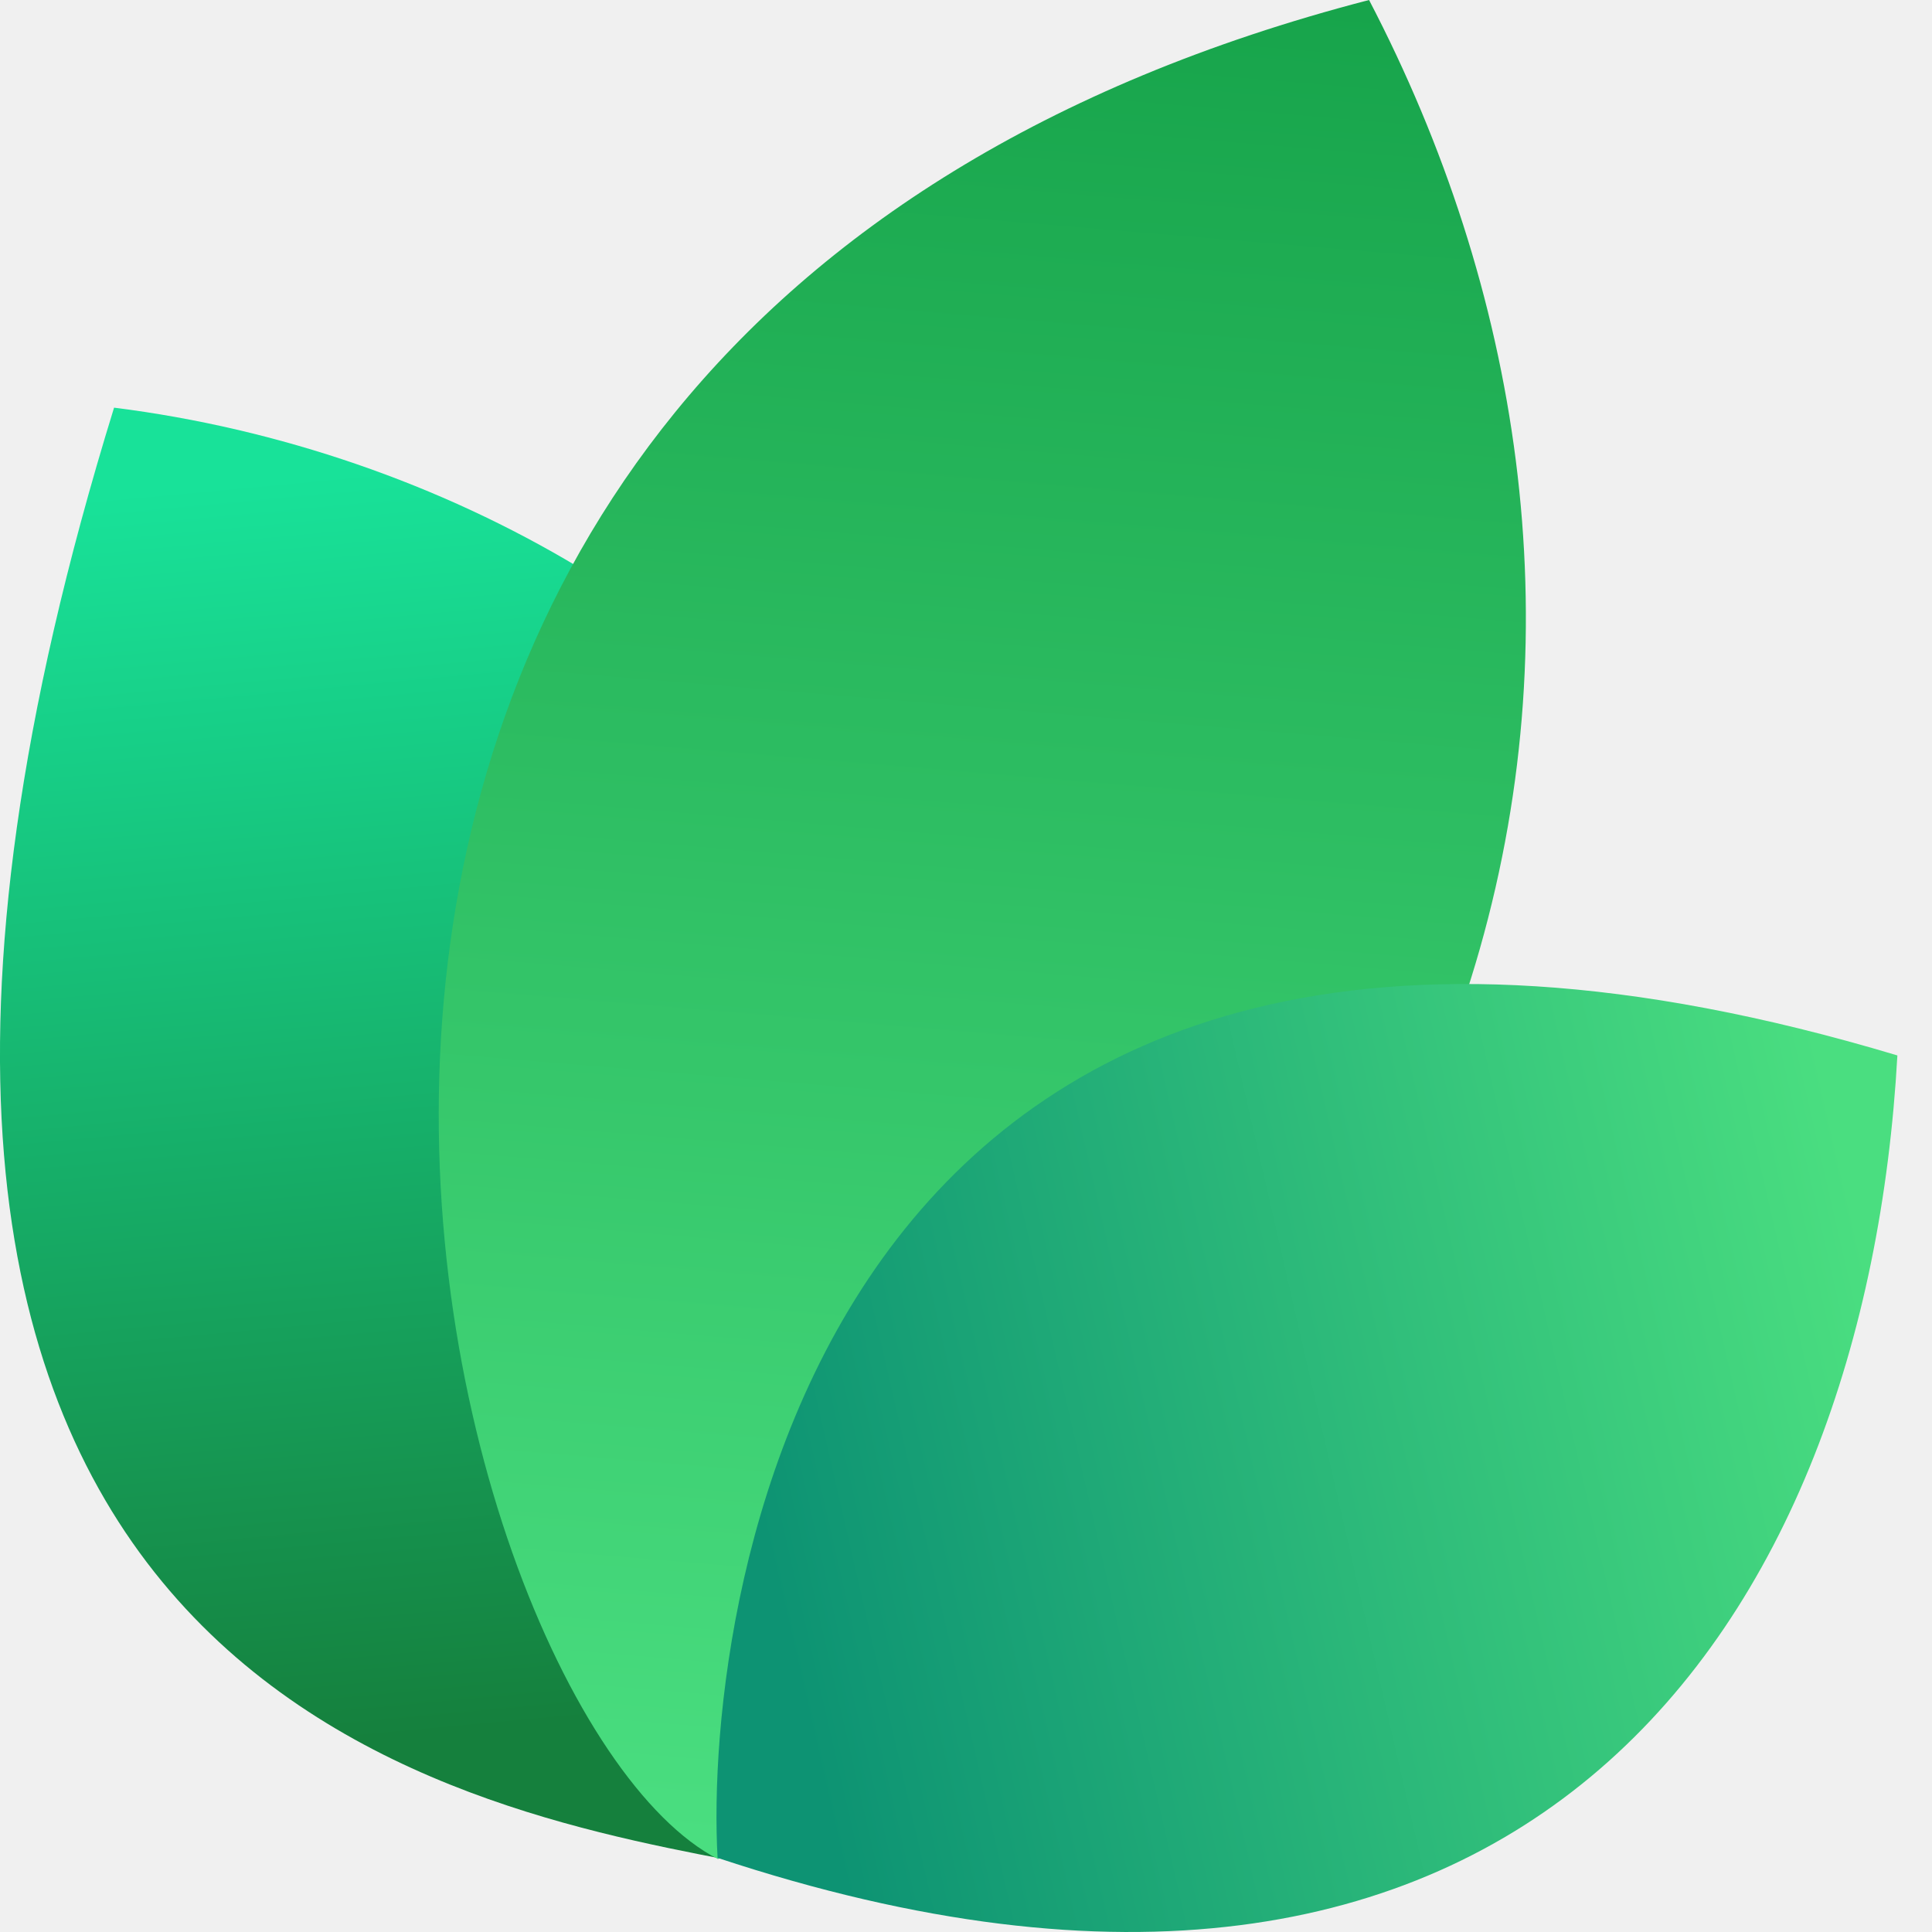
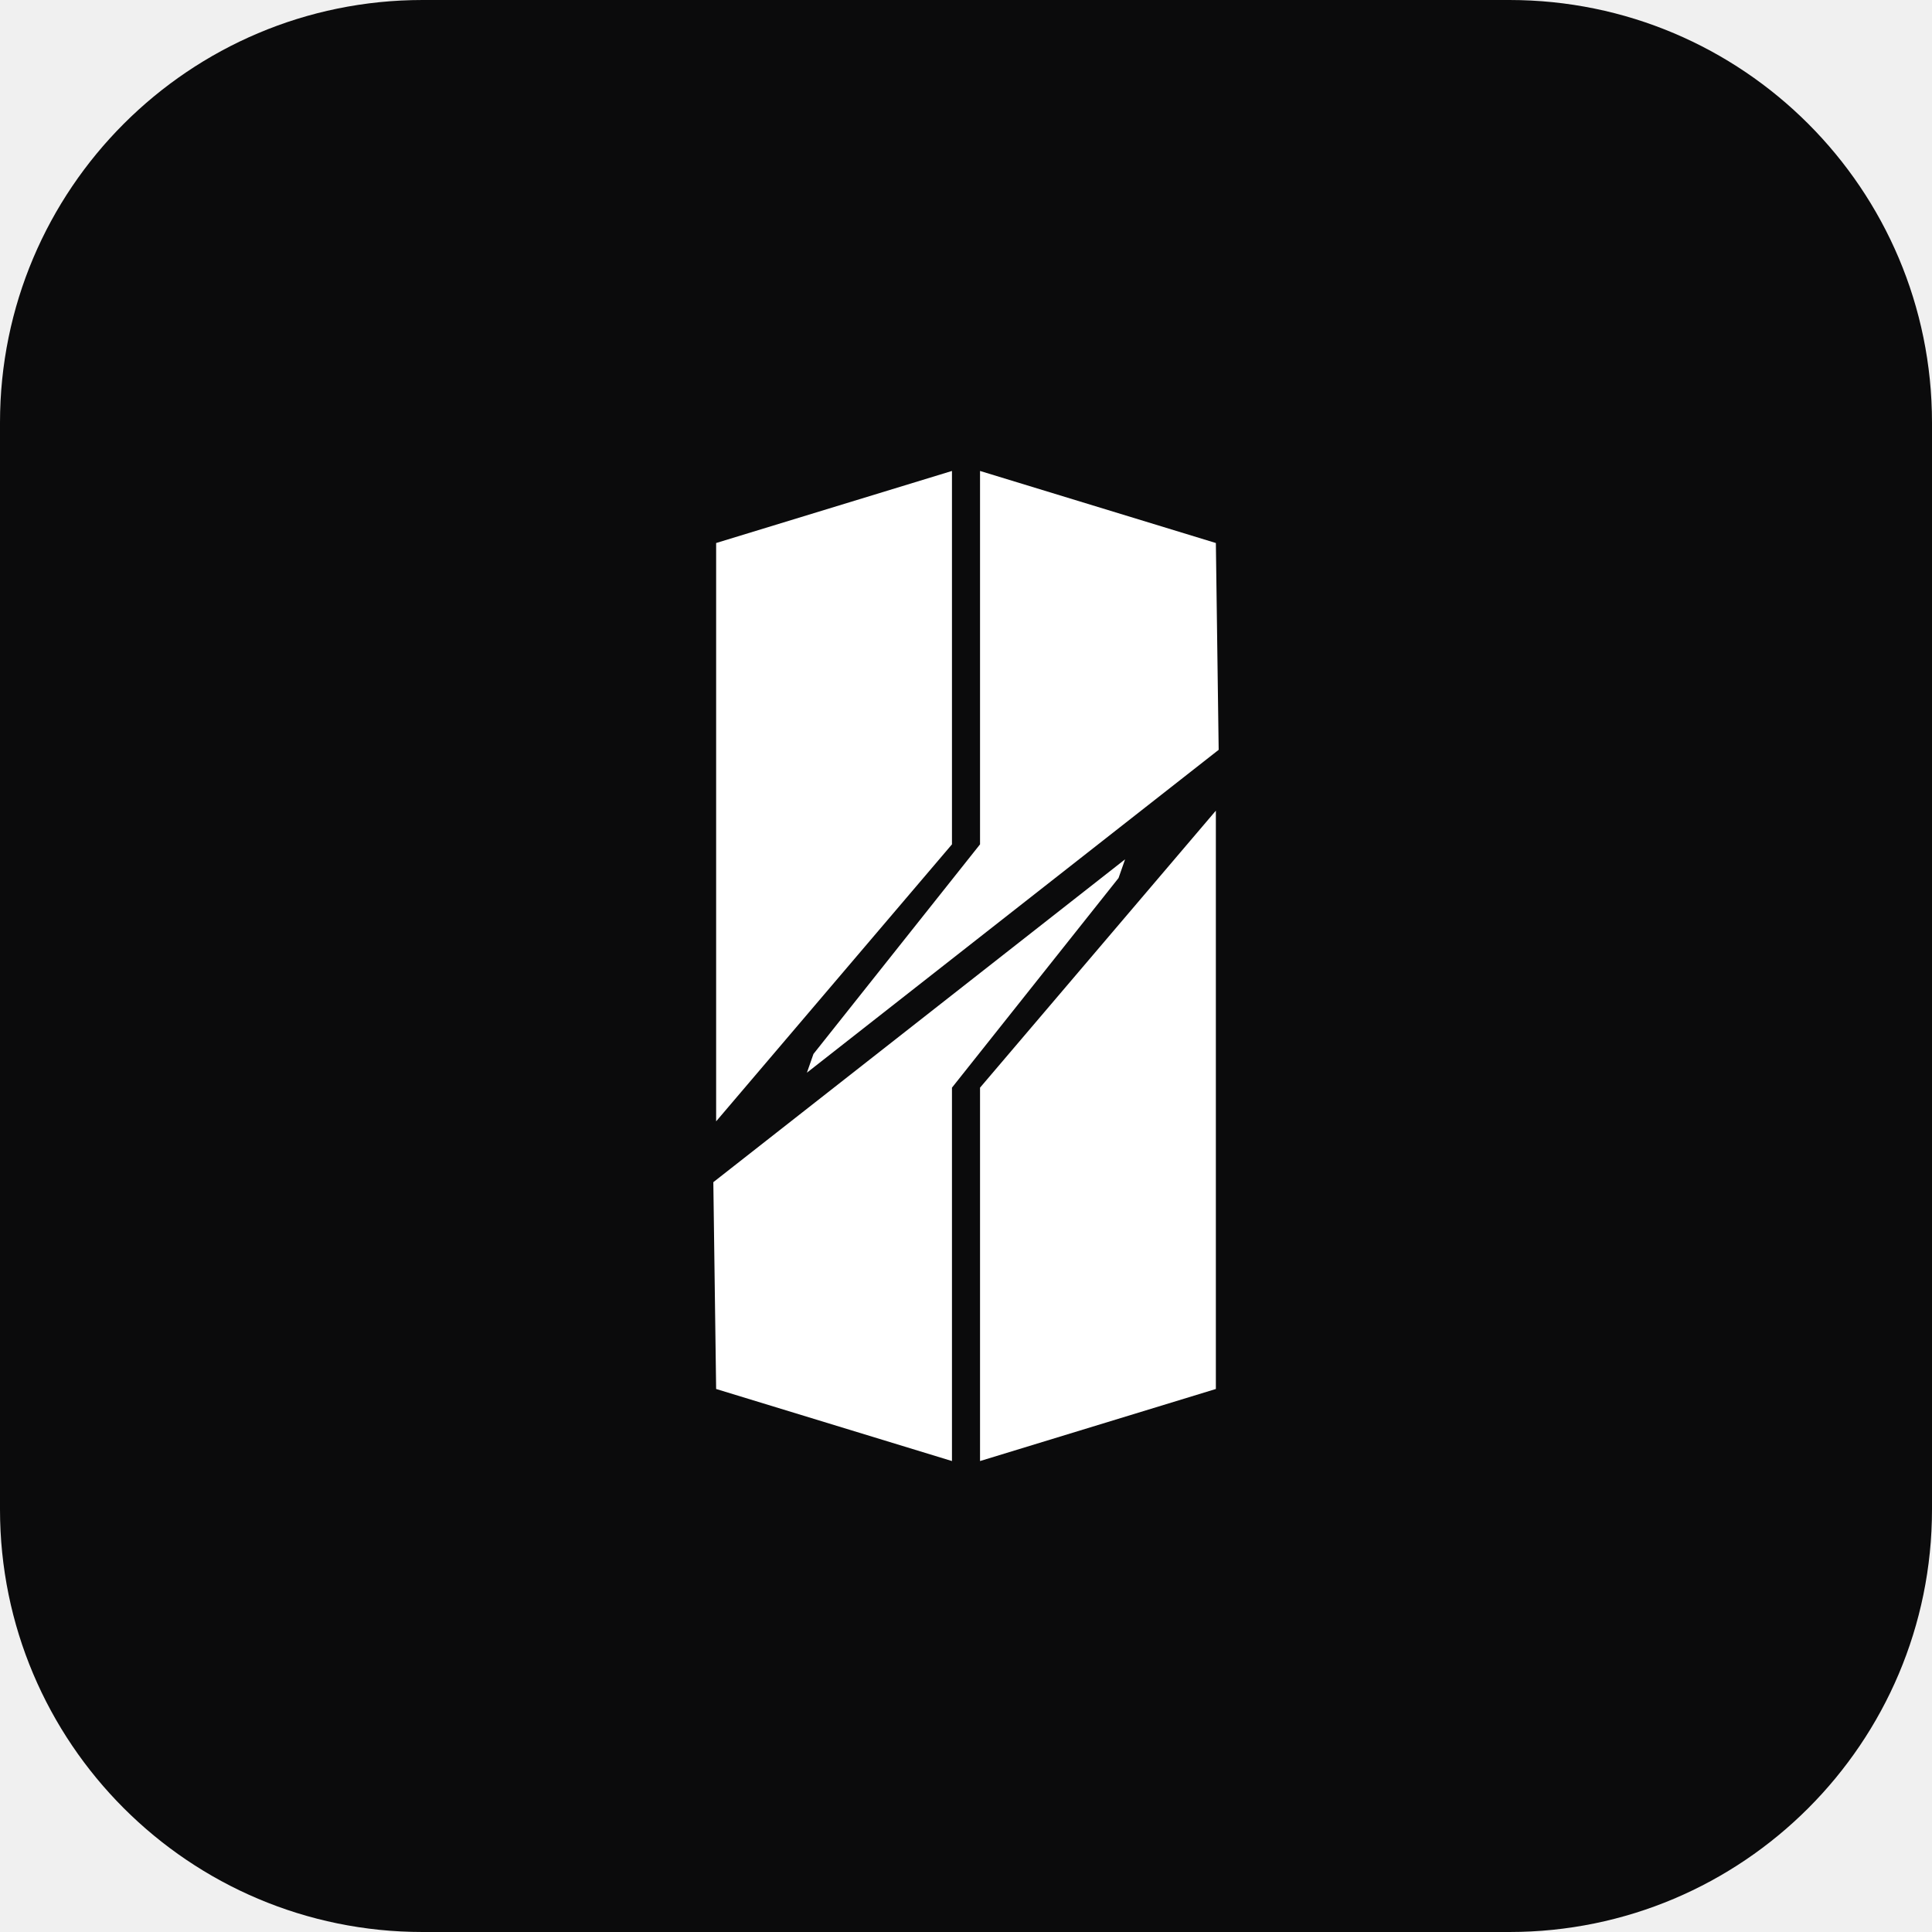
- <svg xmlns="http://www.w3.org/2000/svg" width="24" height="24" viewBox="0 0 24 24" fill="none">
-   <path d="M9.061 23.108C5.268 22.377 -3.391 20.627 1.417 5.064C9.634 6.099 16.973 14.064 9.061 23.108Z" fill="url(#paint0_linear_17557_2021)" />
-   <path d="M8.919 23.094C5.276 21.222 0.784 4.209 17.007 0C20.757 7.193 19.621 16.545 8.919 23.094Z" fill="url(#paint1_linear_17557_2021)" />
-   <path d="M8.914 23.079C8.735 19.882 10.159 9.085 23.57 13.111C23.181 20.123 18.984 26.418 8.914 23.079Z" fill="url(#paint2_linear_17557_2021)" />
-   <defs>
-     <linearGradient id="paint0_linear_17557_2021" x1="3.776" y1="5.916" x2="5.232" y2="21.559" gradientUnits="userSpaceOnUse">
-       <stop stop-color="#18E299" />
-       <stop offset="1" stop-color="#15803D" />
-     </linearGradient>
-     <linearGradient id="paint1_linear_17557_2021" x1="12.171" y1="-0.718" x2="10.19" y2="22.983" gradientUnits="userSpaceOnUse">
-       <stop stop-color="#16A34A" />
-       <stop offset="1" stop-color="#4ADE80" />
-     </linearGradient>
-     <linearGradient id="paint2_linear_17557_2021" x1="23.133" y1="15.353" x2="9.338" y2="18.52" gradientUnits="userSpaceOnUse">
-       <stop stop-color="#4ADE80" />
-       <stop offset="1" stop-color="#0D9373" />
-     </linearGradient>
-   </defs>
+ <svg xmlns="http://www.w3.org/2000/svg" viewBox="0 0 128 128">
+   <rect width="128" height="128" rx="28" fill="#0b0b0c" />
+   <g transform="translate(64 64) scale(0.62) translate(-75.5 -75.6)" fill="#fff">
+     <polygon points="48.8,30.4 74,22.7 74,62.6 48.8,92.2" />
+     <polygon points="77,22.7 102.2,30.4 102.5,52.5 58.5,87 59.2,85 77,62.6" />
+     <polygon points="74.0,128.5 48.8,120.8 48.5,98.7 92.5,64.2 91.8,66.2 74.0,88.6" />
+     <polygon points="102.2,120.8 77.0,128.5 77.0,88.6 102.2,59.0" />
+   </g>
</svg>
